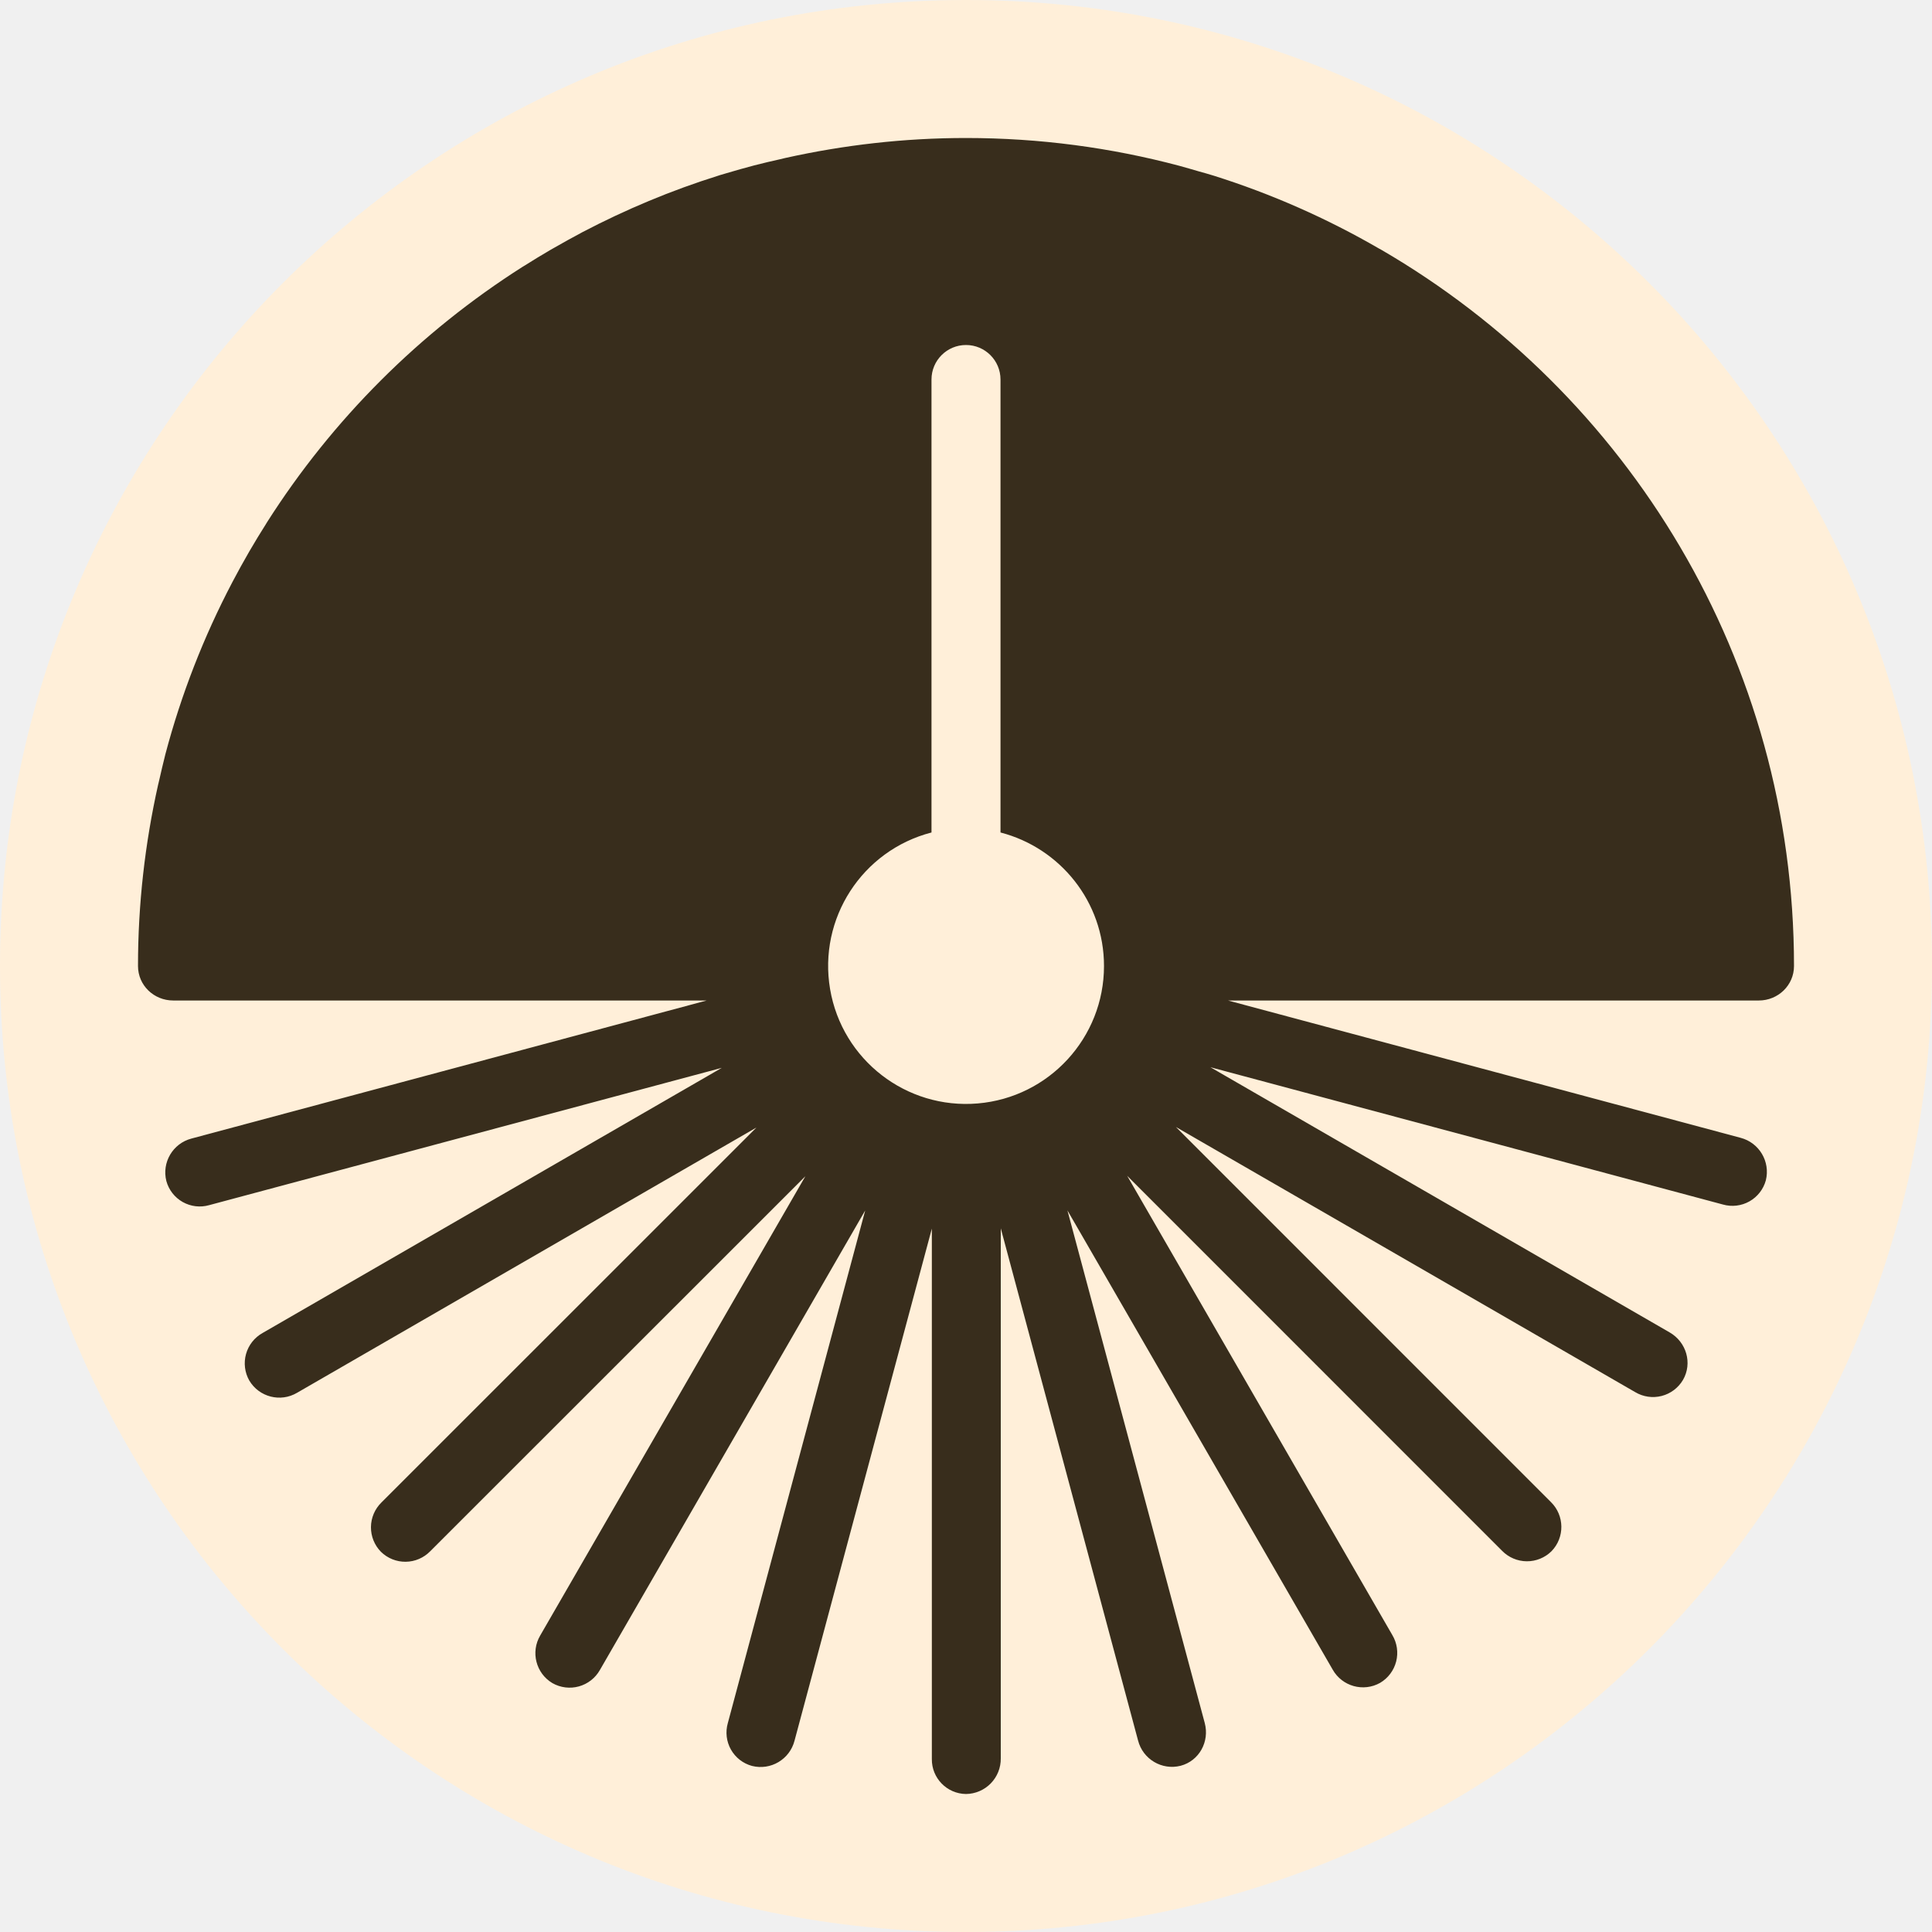
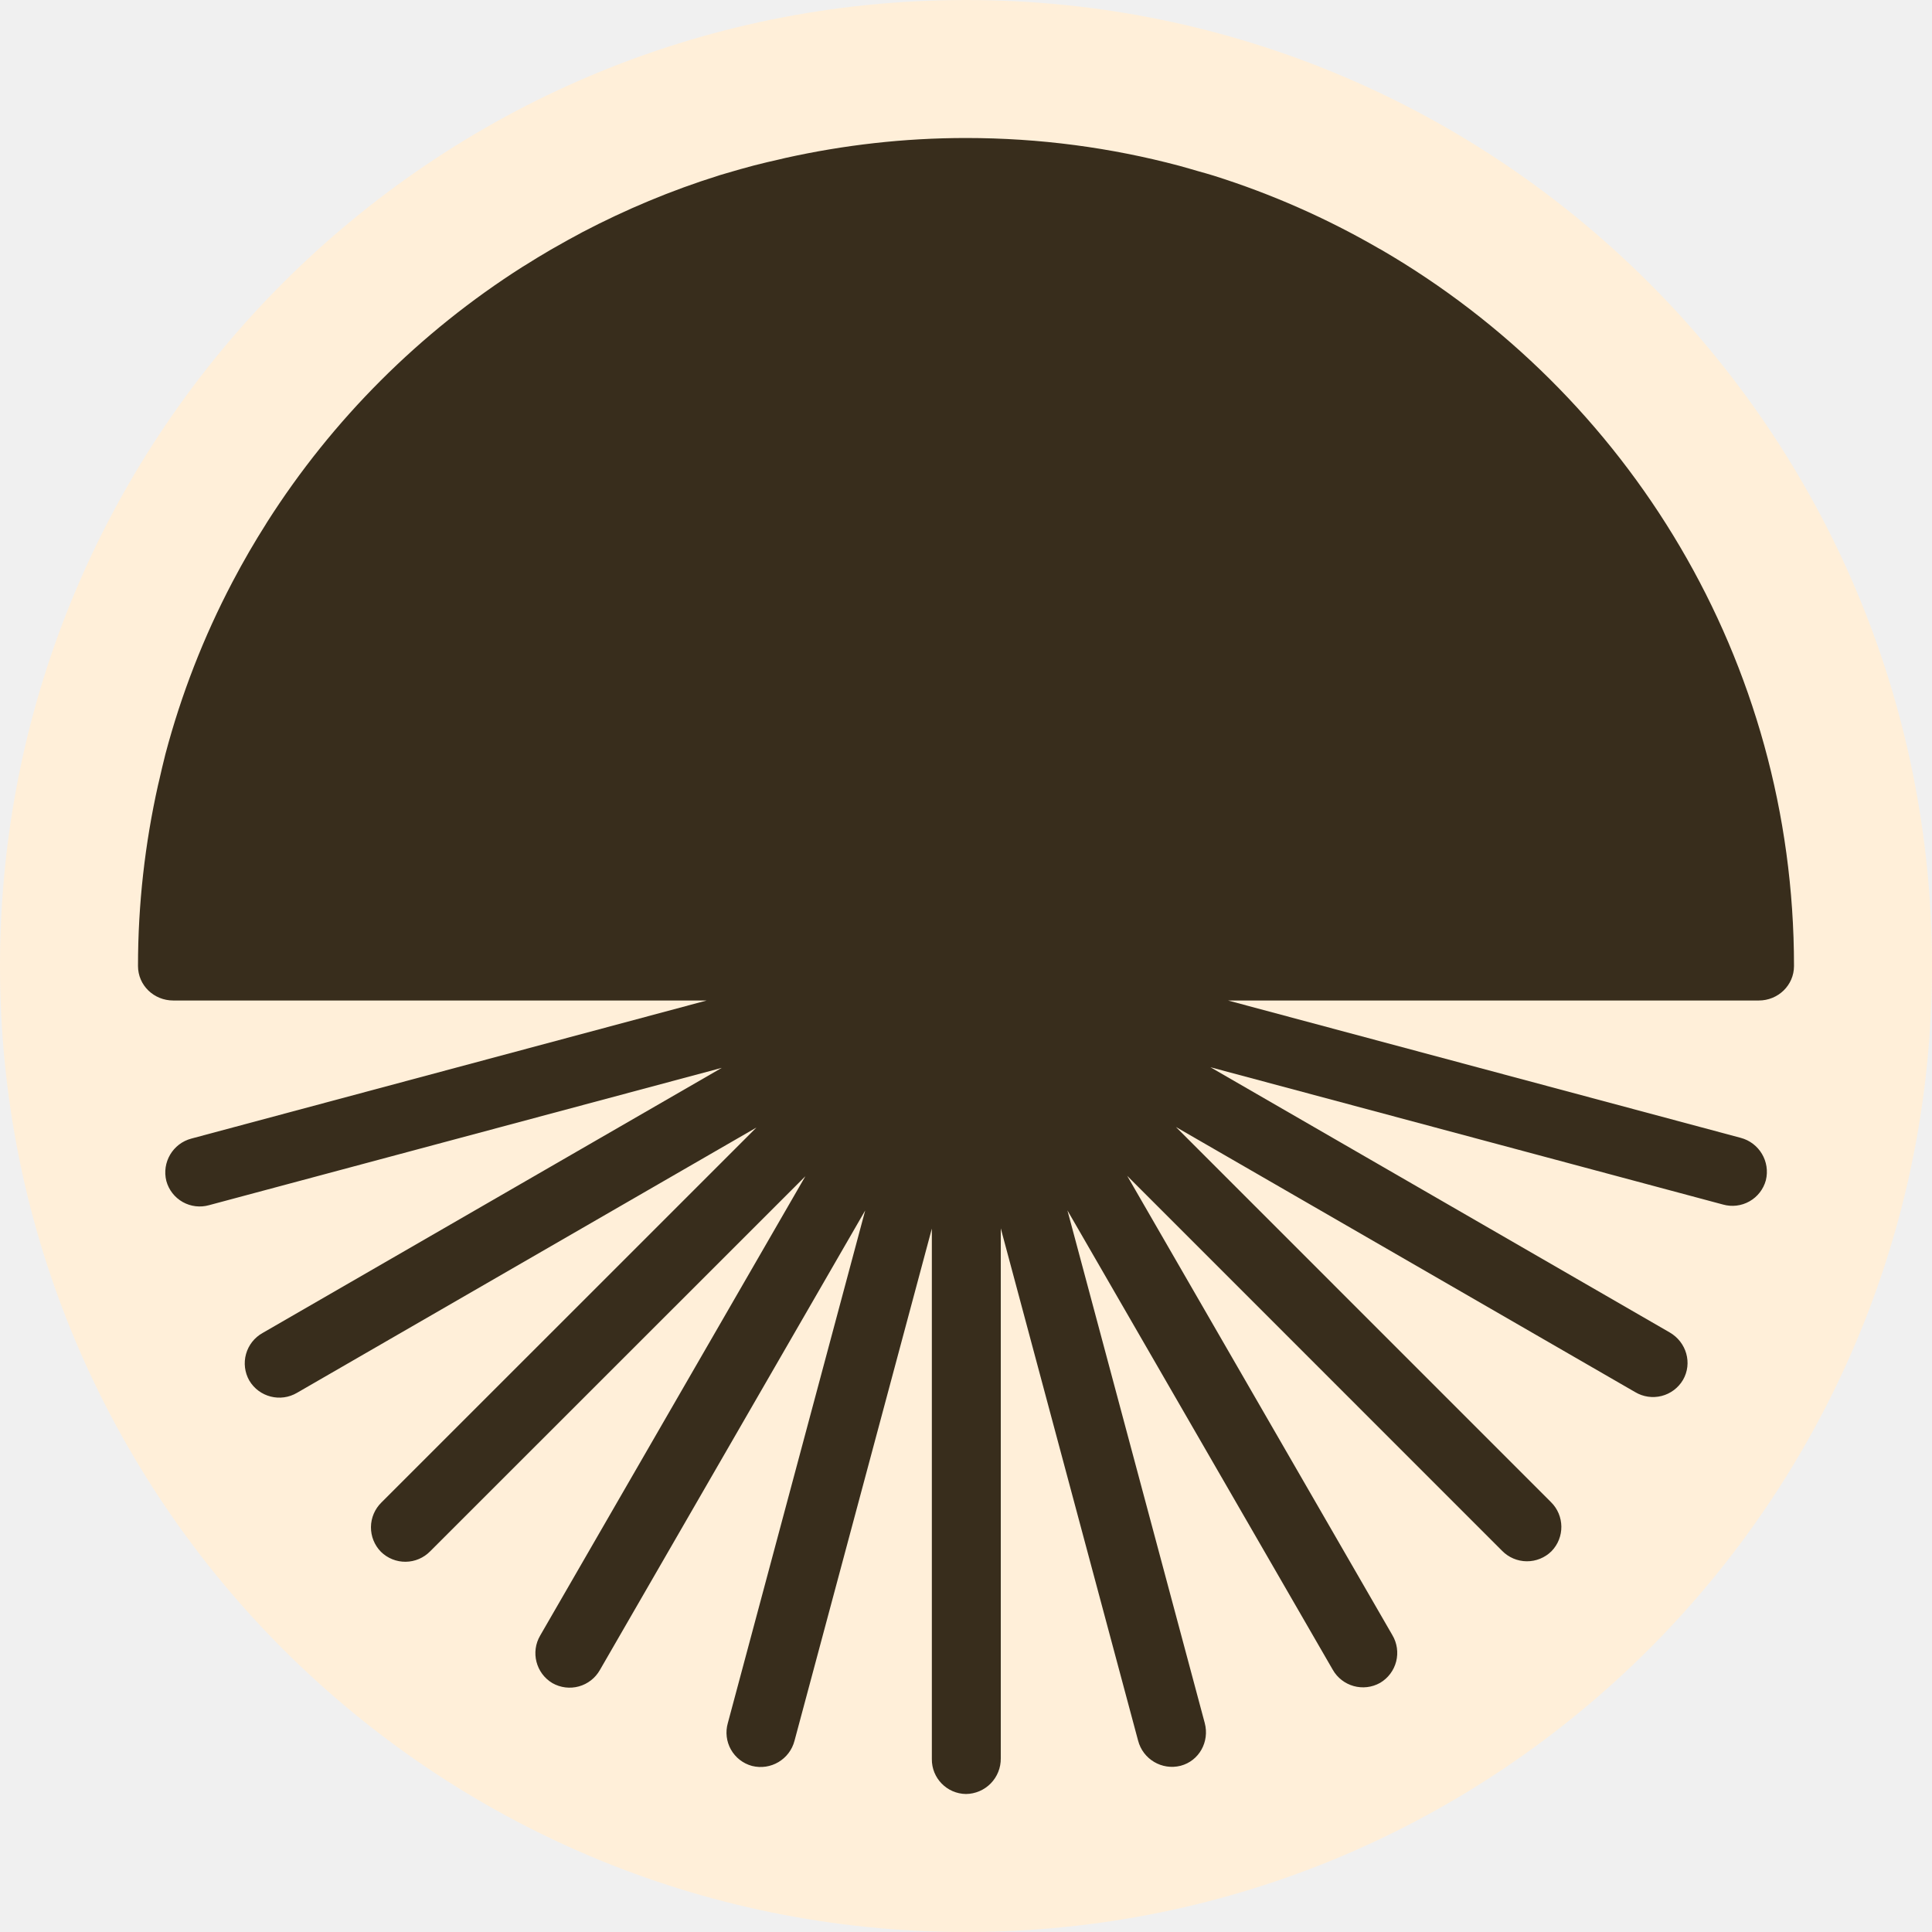
<svg xmlns="http://www.w3.org/2000/svg" width="28" height="28" fill="none">
-   <g clip-path="url(#clip0_23_305)">
+   <g clip-path="url(#clip0_52_38)">
    <circle cx="14" cy="14" r="14" fill="#FFEFD9" />
-     <path d="M14 2c1.068 0 2.102.14 3.088.402.096.025.191.055.287.082.07.02.14.038.208.06l.01.003a11.92 11.92 0 0 1 2.394 1.056l.03.016C23.593 5.697 26 9.566 26 14c0 .28-.231.5-.51.5h-7.693l7.429 1.99a.51.51 0 0 1 .366.616.502.502 0 0 1-.621.351l-7.429-1.99 6.657 3.844c.242.14.332.446.192.688a.504.504 0 0 1-.692.177l-6.657-3.843 5.435 5.436a.505.505 0 0 1 .008.713.505.505 0 0 1-.715-.006l-5.434-5.435 3.843 6.656a.504.504 0 0 1-.177.692.505.505 0 0 1-.688-.192l-3.844-6.655 1.99 7.429c.072.27-.08.549-.35.62a.508.508 0 0 1-.616-.365l-1.99-7.424v7.681A.51.51 0 0 1 14 26a.501.501 0 0 1-.495-.507v-7.687l-1.99 7.421a.508.508 0 0 1-.617.366.5.5 0 0 1-.35-.62l1.991-7.43-3.845 6.66a.504.504 0 0 1-.688.19.505.505 0 0 1-.177-.69l3.843-6.656-5.437 5.435a.504.504 0 0 1-.714.008.505.505 0 0 1 .007-.715l5.435-5.434-6.657 3.844a.506.506 0 0 1-.693-.177.504.504 0 0 1 .192-.689l6.656-3.843-7.43 1.99a.501.501 0 0 1-.62-.349.508.508 0 0 1 .363-.616l7.468-2.001H2.511C2.23 14.5 2 14.28 2 14c0-.9.102-1.777.29-2.62l.016-.067c.03-.128.058-.256.091-.383a11.922 11.922 0 0 1 .97-2.492l.009-.017c.073-.14.15-.277.228-.413l.015-.026c.076-.13.153-.258.234-.385l.015-.025a12.058 12.058 0 0 1 3.707-3.706l.027-.016c.123-.078.248-.154.375-.228l.06-.034c.124-.071.249-.141.376-.208l.027-.015c.629-.329 1.288-.606 1.976-.821.003 0 .005-.002.008-.003l.102-.03c.134-.04.269-.078.405-.114.125-.033.251-.061.378-.09l.075-.018C12.226 2.102 13.1 2 14 2zm0 3a.5.5 0 0 0-.5.5v6.565A1.999 1.999 0 1 0 16 14c0-.932-.638-1.712-1.5-1.935V5.5A.5.5 0 0 0 14 5z" fill="#382D1C" />
+     <path d="M14 2c1.068 0 2.102.14 3.088.402.096.025.191.055.287.082.07.02.14.038.208.06l.01.003a11.92 11.92 0 0 1 2.394 1.056l.03.016C23.593 5.697 26 9.566 26 14c0 .28-.231.5-.51.5h-7.693l7.429 1.99a.51.51 0 0 1 .366.616.502.502 0 0 1-.621.351l-7.429-1.99 6.657 3.844c.242.14.332.446.192.688a.504.504 0 0 1-.692.177l-6.657-3.843 5.435 5.436a.505.505 0 0 1 .008.713.505.505 0 0 1-.715-.006l-5.434-5.435 3.843 6.656a.504.504 0 0 1-.177.692.505.505 0 0 1-.688-.192l-3.844-6.655 1.99 7.429c.072.27-.08.549-.35.62a.508.508 0 0 1-.616-.365l-1.99-7.424v7.681A.51.51 0 0 1 14 26a.501.501 0 0 1-.495-.507v-7.687l-1.99 7.421a.508.508 0 0 1-.617.366.5.5 0 0 1-.35-.62l1.991-7.43-3.845 6.66a.504.504 0 0 1-.688.19.505.505 0 0 1-.177-.69l3.843-6.656-5.437 5.435a.504.504 0 0 1-.714.008.505.505 0 0 1 .007-.715l5.435-5.434-6.657 3.844a.506.506 0 0 1-.693-.177.504.504 0 0 1 .192-.689l6.656-3.843-7.43 1.99a.501.501 0 0 1-.62-.349.508.508 0 0 1 .363-.616l7.468-2.001H2.511C2.23 14.5 2 14.28 2 14c0-.9.102-1.777.29-2.62l.016-.067c.03-.128.058-.256.091-.383a11.922 11.922 0 0 1 .97-2.492l.009-.017c.073-.14.15-.277.228-.413l.015-.026c.076-.13.153-.258.234-.385l.015-.025a12.058 12.058 0 0 1 3.707-3.706l.027-.016c.123-.078.248-.154.375-.228l.06-.034c.124-.071.249-.141.376-.208l.027-.015c.629-.329 1.288-.606 1.976-.821.003 0 .005-.002.008-.003l.102-.03c.134-.04.269-.078.405-.114.125-.033.251-.061.378-.09l.075-.018C12.226 2.102 13.1 2 14 2z" fill="#382D1C" />
  </g>
  <defs>
-     <clipPath id="clip0_23_305">
+     <clipPath id="clip0_52_38">
      <path fill="#fff" d="M0 0H28V28H0z" />
    </clipPath>
  </defs>
</svg>
